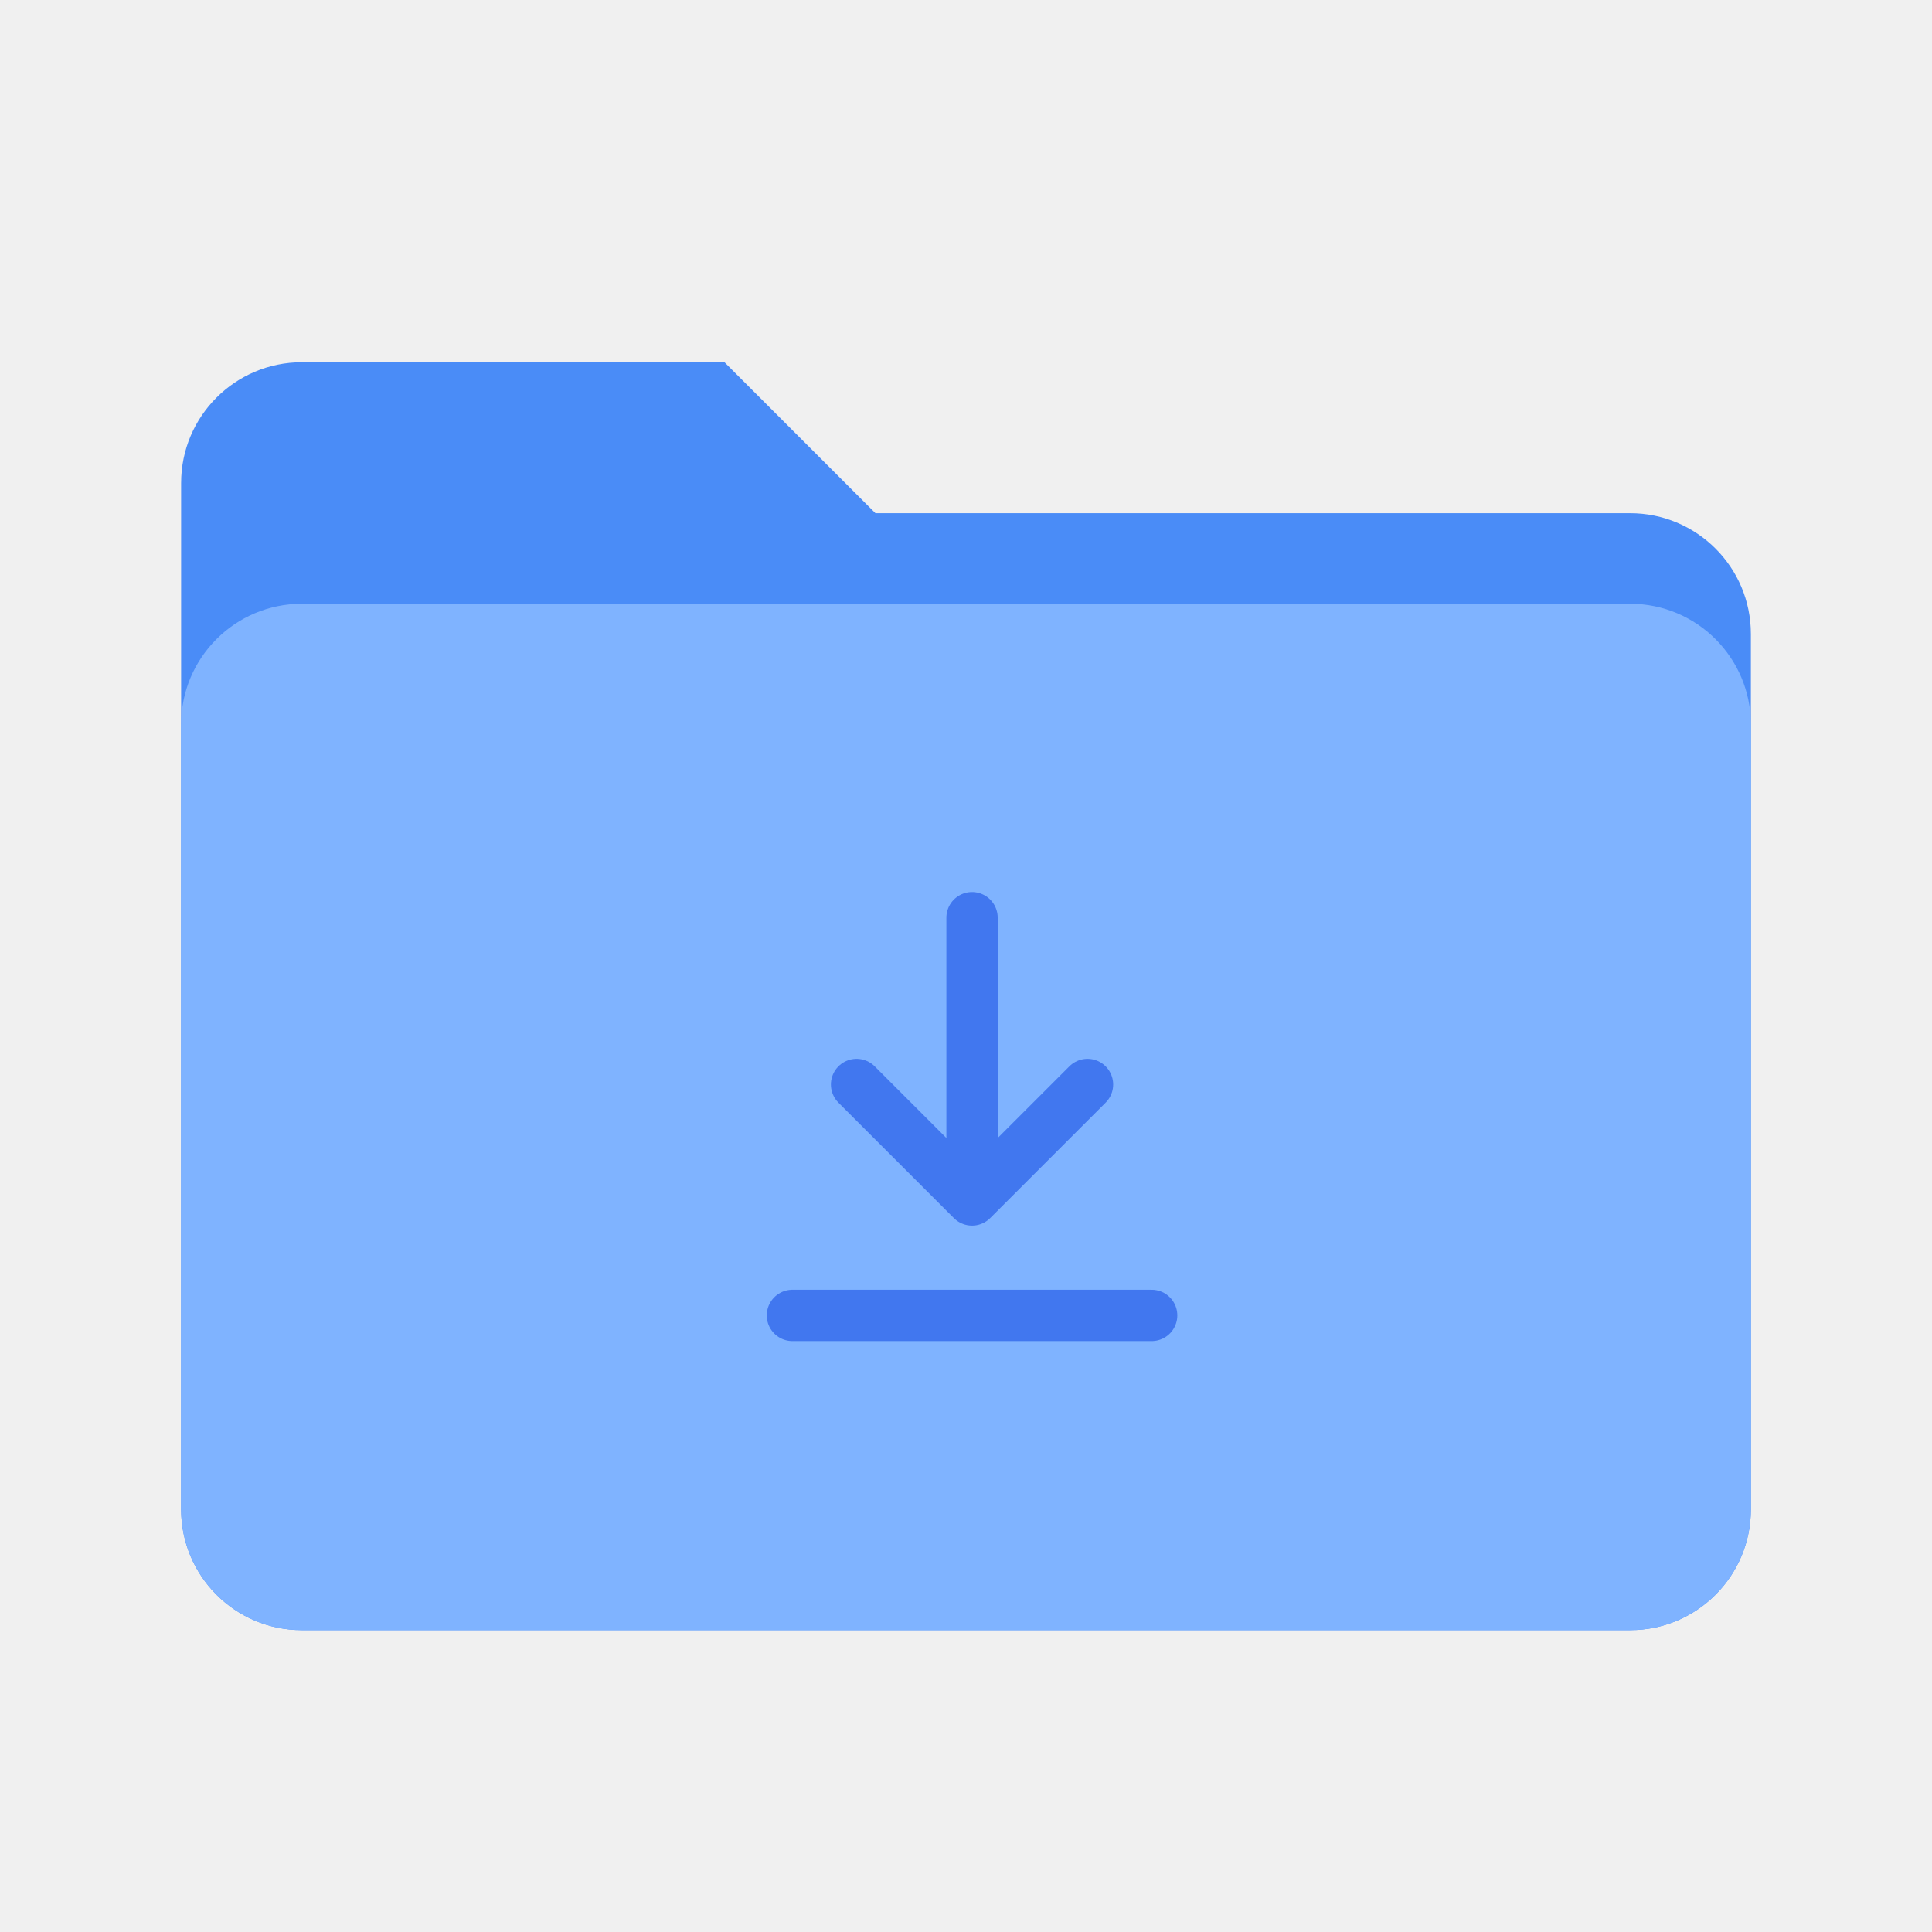
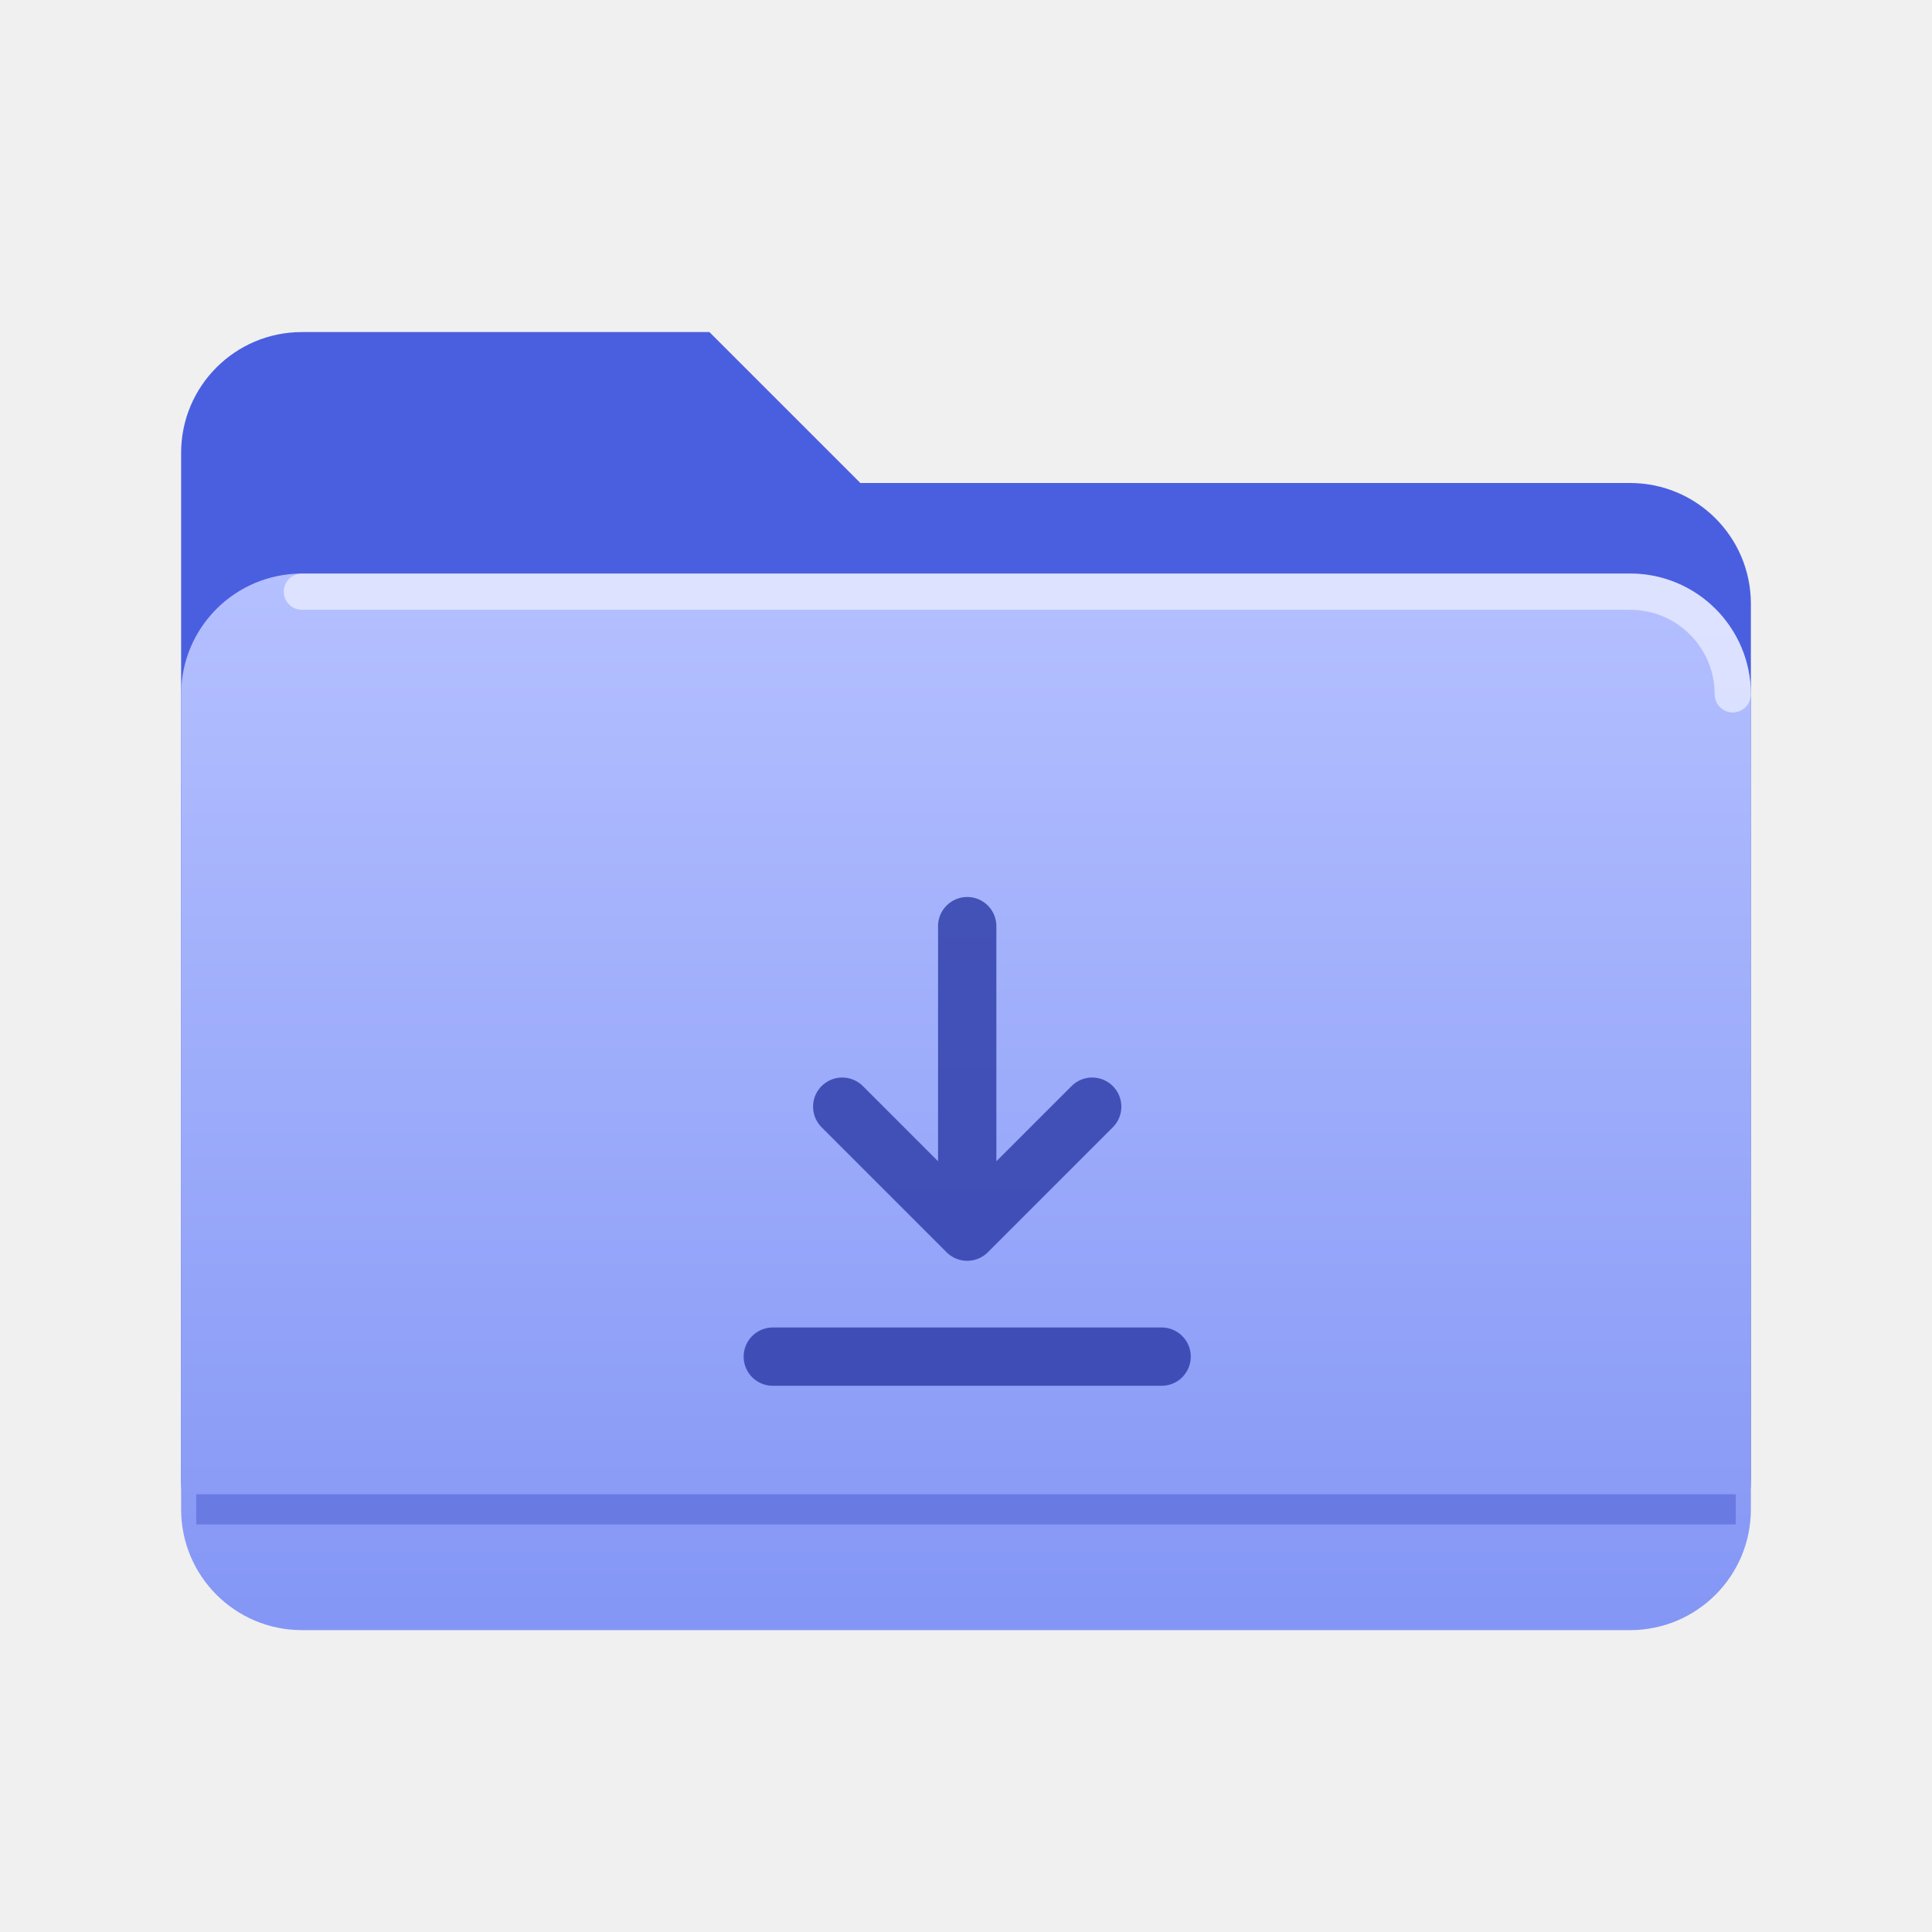
<svg xmlns="http://www.w3.org/2000/svg" viewBox="0 0 64 64">
-   <path d="M6 16a4 4 0 0 1 4-4h14l5 5h25a4 4 0 0 1 4 4v29a4 4 0 0 1-4 4H10a4 4 0 0 1-4-4z" fill="#4a8cf7" />
-   <path d="M6 24a4 4 0 0 1 4-4h44a4 4 0 0 1 4 4v26a4 4 0 0 1-4 4H10a4 4 0 0 1-4-4z" fill="#7fb3ff" />
-   <g transform="translate(22 27) scale(.85)" fill="none" stroke="#2c63ea" stroke-width="2" stroke-linecap="round" stroke-linejoin="round" opacity=".75">
-     <path d="M12 4v11m-4.5-4.5L12 15l4.5-4.5M5 19.5h14" />
+   <defs>
+     <linearGradient id="fo3b" x1="0" y1="0" x2="0" y2="1">
+       <stop offset="0" stop-color="#b4c0ff" />
+       <stop offset="1" stop-color="#8496f5" />
+     </linearGradient>
+   </defs>
+   <path d="M6 15a4 4 0 0 1 4-4h13.5l5 5H54a4 4 0 0 1 4 4v29a4 4 0 0 1-4 4H10a4 4 0 0 1-4-4z" fill="#4a5fe0" />
+   <path d="M6 23a4 4 0 0 1 4-4h44a4 4 0 0 1 4 4v27a4 4 0 0 1-4 4H10a4 4 0 0 1-4-4z" fill="url(#fo3b)" />
+   <path d="M10 19.6h44a3.4 3.4 0 0 1 3.4 3.4" stroke="#fff" stroke-width="1.2" fill="none" opacity=".55" stroke-linecap="round" />
+   <path d="M6.5 50h51" stroke="#4a5ad0" stroke-width="1" opacity=".5" />
+   <g opacity=".8">
+     <g transform="translate(21 27) scale(.92)">
+       <g stroke-width="2.1" fill="none" stroke="#2b3aa6" stroke-linecap="round" stroke-linejoin="round">
+         <path d="M12 4v11m-4.5-4.5L12 15l4.5-4.5M5 19.5h14" />
+       </g>
+     </g>
  </g>
</svg>
